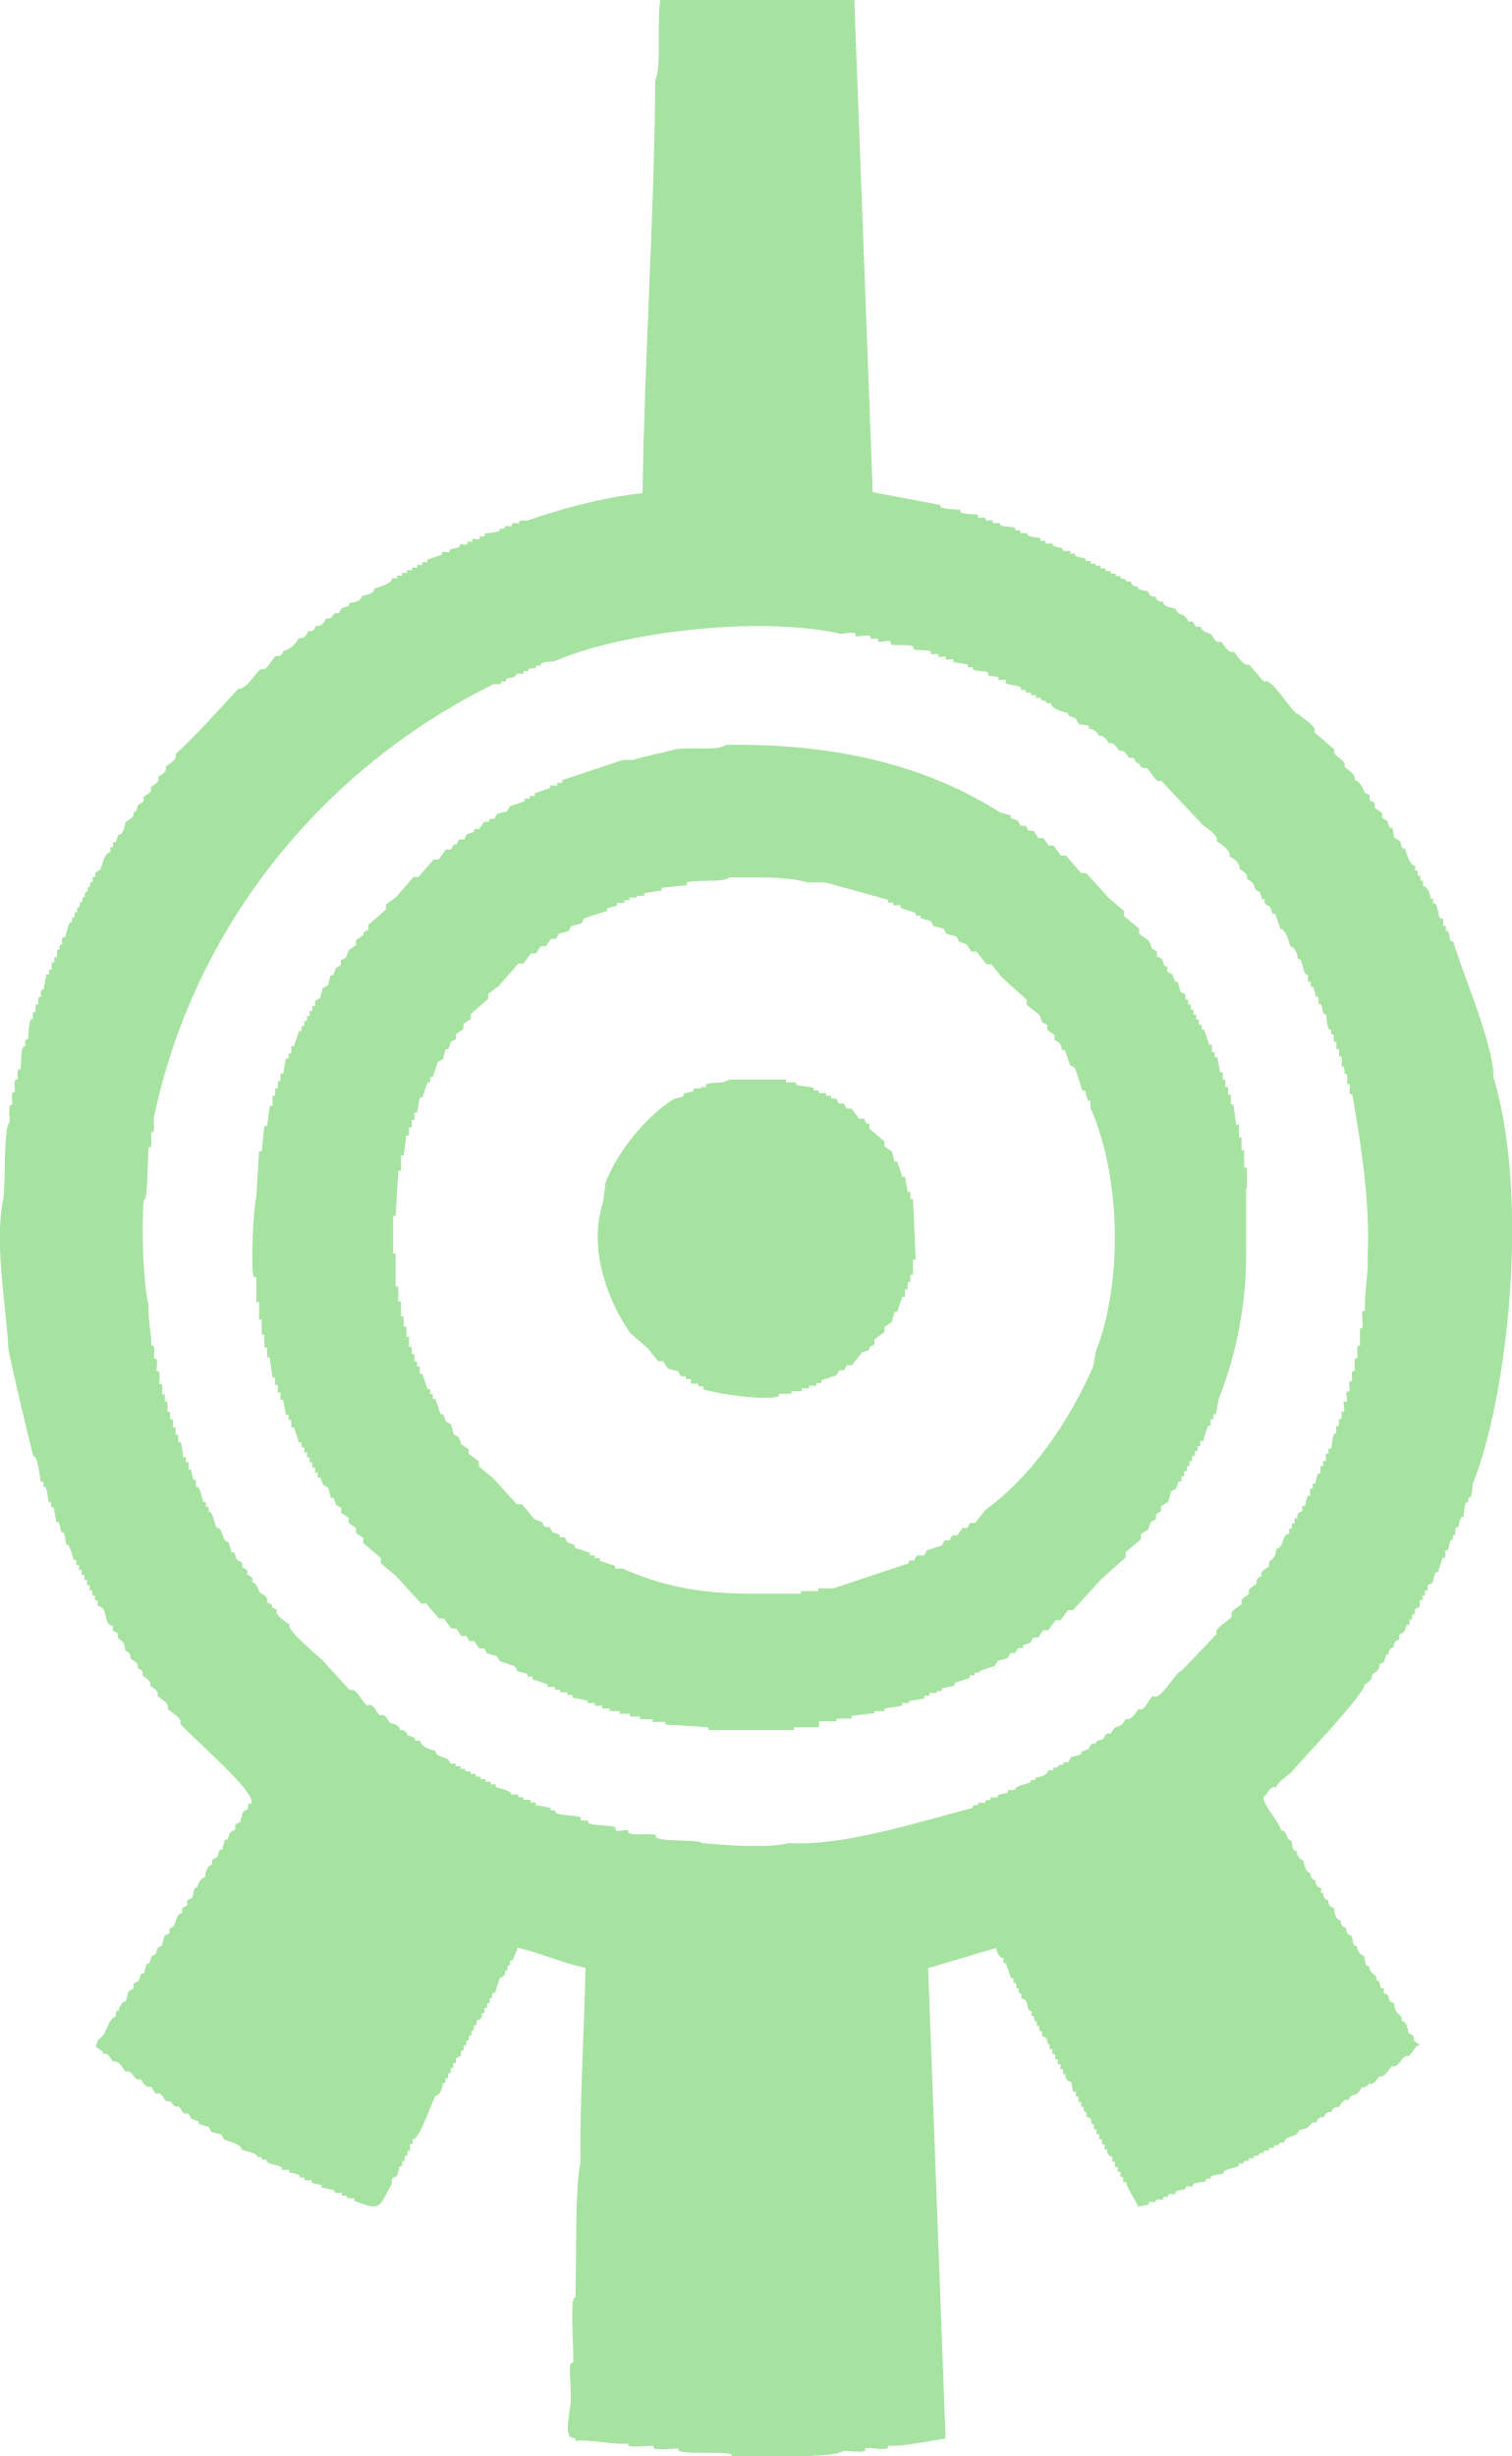
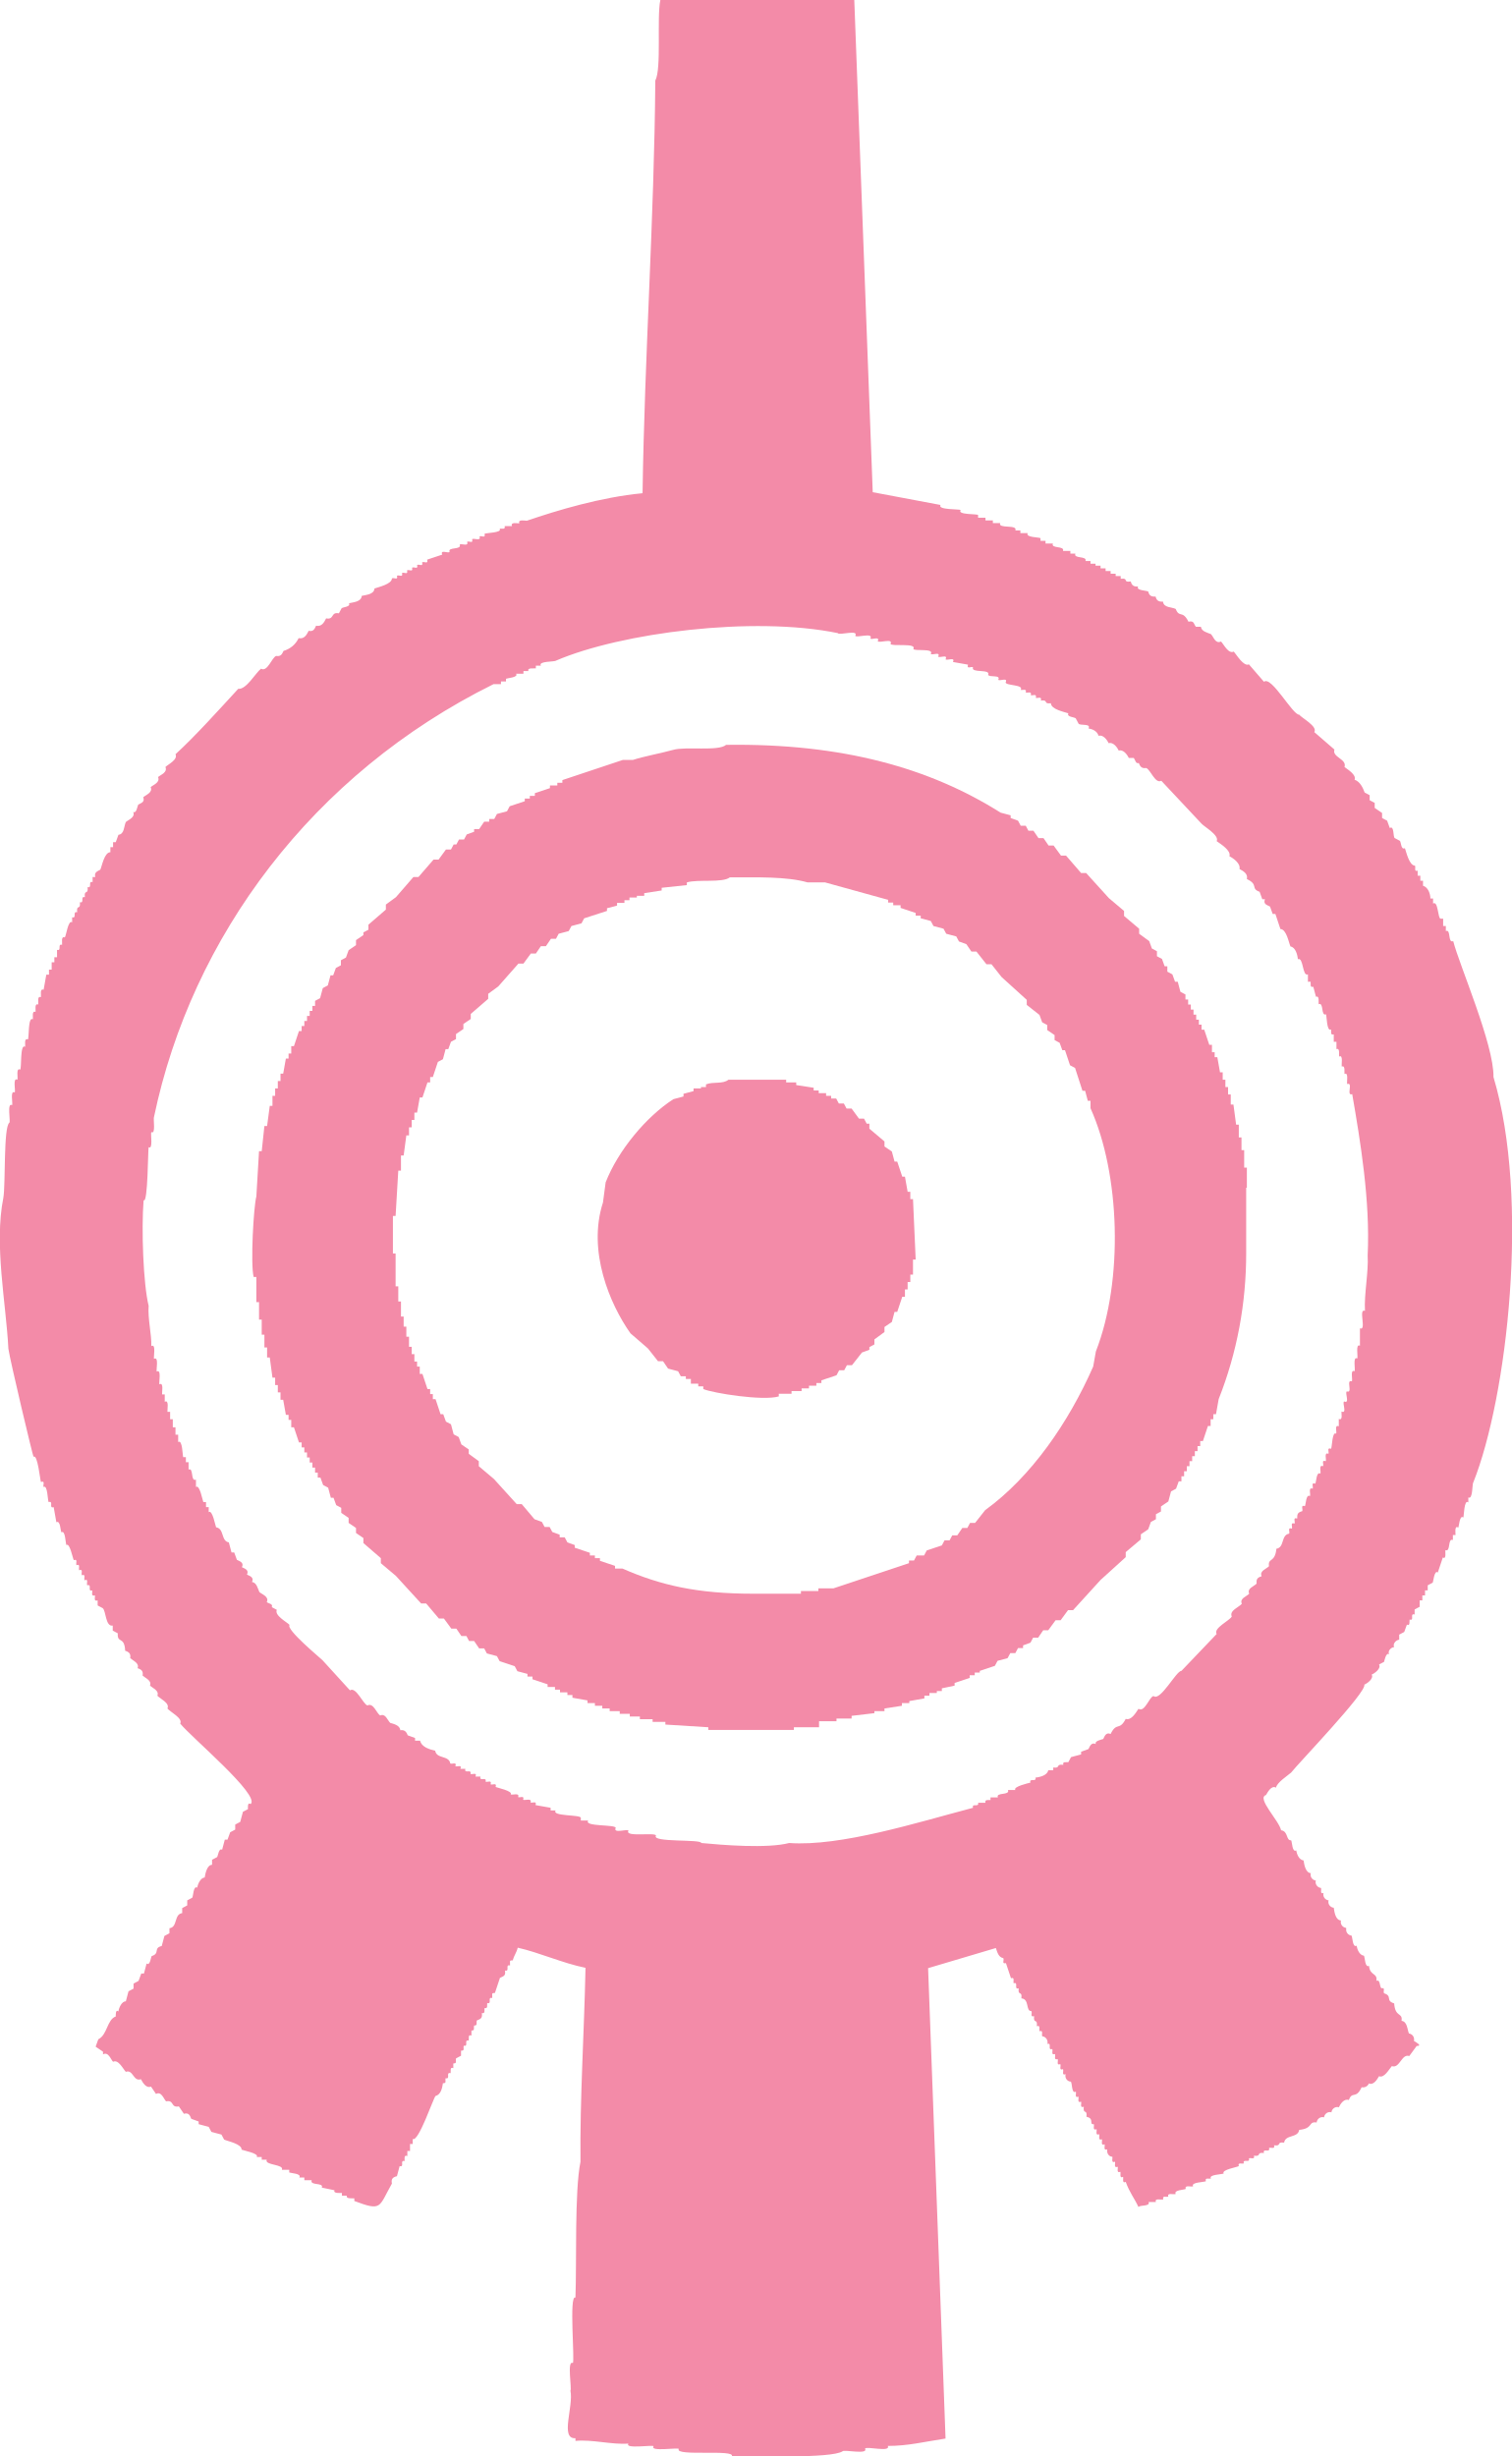
<svg xmlns="http://www.w3.org/2000/svg" version="1.1" id="Layer_1" x="0px" y="0px" viewBox="0 0 450.6 732" style="enable-background:new 0 0 450.6 732;" xml:space="preserve">
  <style type="text/css">
- 	.st0{fill-rule:evenodd;clip-rule:evenodd;fill:#a6e3a1;}
+ 	.st0{fill-rule:evenodd;clip-rule:evenodd;fill:#f38ba8;}
</style>
  <g id="Capa_2">
    <g id="Capa_1-2">
      <g id="Capa_2-2">
        <g id="Capa_1-2-2">
          <path class="st0" d="M217.1,321.8h17.2v0.8h3v0.8l5.2,0.8v0.8h1.5v0.8h2.2v0.8h1.5v0.8h1.5l0.8,1.5h1.5l0.8,1.5h1.5l2.2,3h1.5      l0.8,1.5h0.8v1.5l4.5,3.8v1.5l2.2,1.5l0.8,3h0.8l1.5,4.5h0.8l0.8,4.5h0.8v2.2h0.8l0.8,18h-0.8v4.5h-0.8v2.2h-0.8v2.2h-0.8v2.2      h-0.8l-1.5,4.5h-0.8l-0.8,3l-2.2,1.5v1.5l-3,2.2v1.5l-1.5,0.8v0.8l-2.2,0.8l-3,3.8h-1.5l-0.8,1.5h-1.5l-0.8,1.5l-4.5,1.5v0.8      h-1.5v0.8h-2.2v0.8h-2.2v0.8h-3v0.8h-3.8v0.8c-4.8,1.4-19.7-1-22.5-2.2v-0.8h-1.5v-0.8h-2.2V411h-1.5v-0.8h-1.5l-0.8-1.5l-3-0.8      l-1.5-2.2h-1.5l-3-3.8l-5.2-4.5c-6.1-8.6-12.9-24.5-8.2-39l0.8-6c3.7-9.5,12.1-19.6,20.2-24.8l3-0.8V326l3-0.8v-0.8h2.2V324h1.5      v-0.8C212.6,322.3,215.4,323.2,217.1,321.8z" />
          <path class="st0" d="M445.1,321c0.2-9.6-10.2-33.4-12-40.5c-1.7,0.7-0.6-3.7-2.2-3V276h-0.8v-2.2h-0.8c-0.8-0.2-0.7-5.5-2.2-4.5      v-1.5h-0.8c0-1.4-0.7-3.4-2.2-3.8v-1.5h-0.8V261h-0.8v-1.5c-1.2,0.4-0.5-1-0.8-1.5c-1.7,0-2.6-4.1-3-5.2      c-1.2,0.6-1.1-1.8-1.5-2.2l-1.5-0.8c-0.6-0.2-0.1-3.9-1.5-3l-0.8-2.2l-1.5-0.8v-1.5l-2.2-1.5v-1.5l-1.5-0.8V237l-1.5-0.8      c-0.5-1.4-1.4-3.3-3-3.8c0.6-1.5-2-3-3-3.8c0.8-2.4-3.8-2.9-3-5.2l-6-5.2c1.1-1.7-3.9-4.3-4.5-5.2c-1.9,0.2-8.3-11.7-10.5-9.8      l-4.5-5.2c-1.5,0.8-3.7-2.9-4.5-3.8c-1.6,0.8-3-2.2-3.8-3c-1.7,0.8-2.2-1.4-3-2.2c-1.2-0.5-2.8-0.8-3-2.2h-1.5      c-0.7-0.9-0.5-1.9-2.2-1.5c-1.8-3.6-2.7-1-3.8-3.8c-1.1-0.6-3.6-0.3-3.8-2.2c-1.3,0.1-1.9-0.3-2.2-1.5c-1.3,0.1-1.9-0.3-2.2-1.5      c-0.4-0.3-3.8-0.3-3-1.5c-1.3,0.1-1.9-0.3-2.2-1.5c-2.6,0.4-0.4-1.1-3-0.8v-0.8h-1.5V171H331v-0.8h-1.5v-0.8H328v-0.8h-1.5V168      H325v-0.8h-1.5c0.6-1.6-3.7-0.6-3-2.2H319v-0.8h-2.2c0.6-1.6-3.7-0.6-3-2.2h-2.2v-0.8h-1.5v-0.8c-0.4-0.3-4.6-0.2-3.8-1.5h-2.2      v-0.8h-1.5c0.8-1.9-5.3-0.4-4.5-2.2h-2.2v-0.8h-2.2v-0.8h-2.2v-0.8c-0.3-0.4-6.3,0-5.2-1.5c-0.4-0.3-7,0-6-1.5l-20.2-3.8      L254.6,0h-57.8c-1.1,5.4,0.4,20.5-1.5,24c-0.3,40.7-3.2,81.8-3.8,123c-12.5,1.2-25.4,5.1-34.5,8.2c-0.5,0-2.8-0.5-2.2,0.8      c-0.5,0-2.8-0.5-2.2,0.8h-2.2c0.3,1.2-0.9,0.6-1.5,0.8c0.9,1.2-4.1,1.2-4.5,1.5c0.4,1.5-0.9,0.4-1.5,0.8      c0.6,1.5-1.7,0.4-2.2,0.8c0.4,1.5-0.9,0.4-1.5,0.8c0.6,1.5-1.7,0.4-2.2,0.8c0.7,1.7-3.7,0.6-3,2.2c-0.4,0.5-2.9-0.8-2.2,0.8      l-4.5,1.5c0.4,1.5-0.9,0.4-1.5,0.8c0.4,1.5-0.9,0.4-1.5,0.8c0.4,1.5-0.9,0.4-1.5,0.8c0.4,1.5-0.9,0.4-1.5,0.8      c0.4,1.5-0.9,0.4-1.5,0.8c0.4,1.5-0.9,0.4-1.5,0.8c0.4,1.5-0.9,0.4-1.5,0.8c0,1.7-4.1,2.6-5.2,3c-0.1,1.8-2.6,1.9-3.8,2.2      c-0.1,1.8-2.6,1.9-3.8,2.2c0.6,1.1-1.8,1.1-2.2,1.5l-0.8,1.5c-2.5-0.5-1.3,2-3.8,1.5c-0.7,1.4-1.4,2.5-3,2.2      c-0.5,1.2-1,1.8-2.2,1.5c-0.7,1.4-1.4,2.5-3,2.2c-0.9,1.9-2.5,3.2-4.5,3.8c-0.5,1.2-1,1.7-2.2,1.5c-1.3,0.5-2.6,4.9-4.5,3.8      c-1.6,1.2-4.4,6.3-6.8,6c-5.7,6.2-12.8,14.1-18.7,19.5c0.8,1.6-2.2,3-3,3.8c0.7,1.6-1.4,2.3-2.2,3c0.7,1.6-1.4,2.3-2.2,3      c0.7,1.6-1.4,2.3-2.2,3c0.5,1.5-0.6,1.7-1.5,2.2c-0.3,0.6-0.5,2.7-1.5,2.2c0.7,1.6-1.4,2.3-2.2,3c-0.6,1.3-0.4,3.6-2.2,3.8      l-0.8,2.2h-0.8v1.5h-0.8v1.5c-1.8,0-2.5,4.1-3,5.2c-0.9,0.5-1.9,0.8-1.5,2.2h-0.8v1.5c-1.5-0.4,0,1.9-1.5,1.5      c0.3,2.5-1.1,0.5-0.8,3c-1.5-0.4,0,1.9-1.5,1.5c0.3,2.5-1.1,0.5-0.8,3c-1.5-0.4,0,1.9-1.5,1.5v1.5c-1.2-0.9-1.8,4.2-2.2,4.5      c-1.2-0.5-0.7,1.7-0.8,2.2c-1.5-0.4,0,1.9-1.5,1.5v2.2h-0.8v1.5h-0.8v2.2h-0.8v1.5h-0.8L13,295c-1.2-0.5-0.7,1.7-0.8,2.2      c-1.2-0.5-0.7,1.7-0.8,2.2c-1.2-0.5-0.7,1.7-0.8,2.2c-1.2-0.5-0.7,1.7-0.8,2.2c-1.5-1-1.1,5.7-1.5,6c-1.2-0.5-0.7,1.7-0.8,2.2      c-1.6-1.1-1,6.5-1.5,6.8c-1.3-0.7-0.6,2.5-0.8,3c-1.5-0.8-0.5,3.3-0.8,3.8c-1.5-0.8-0.5,3.3-0.8,3.8c-1.6-1-0.4,4.9-0.8,5.2      C1,335.9,1.7,352.9,1,357c-2.8,14,0.8,31.3,1.5,45c0.5,3.5,7.3,32.1,7.5,32.2c1.2-1,2,7.2,2.2,7.5c1.4-0.5,0.5,1,0.8,1.5      c1.2-0.8,1.2,4.1,1.5,4.5c1.6-0.5-0.1,2,1.5,1.5l0.8,4.5c1.2-0.7,1.2,2.5,1.5,3c1.2-0.8,1.2,3.3,1.5,3.8c1-0.8,1.9,4.1,2.2,4.5      c1.3-0.5,0.5,1,0.8,1.5c1.3-0.5,0.5,1,0.8,1.5c1.3-0.5,0.5,1,0.8,1.5c1.3-0.5,0.5,1,0.8,1.5c1.3-0.6,0.5,1,0.8,1.5      c1.6-0.5-0.1,2,1.5,1.5c0.1,0.5-0.5,1.9,0.8,1.5c0.1,0.5-0.5,1.9,0.8,1.5v1.5l1.5,0.8c1,0.7,0.8,5.6,3,5.2v1.5l1.5,0.8      c-0.2,3.2,2,0.7,2.2,5.2c1.3,0.4,1.7,1,1.5,2.2c0.9,0.8,2.8,1.5,2.2,3c1.3,0.4,1.7,1,1.5,2.2c0.9,0.8,2.8,1.5,2.2,3      c0.9,0.8,2.8,1.5,2.2,3c0.8,0.9,3.8,2.2,3,3.8c0.7,1,4.7,2.9,3.8,4.5c3.2,4,24,21.4,21,24c-1-0.7-0.8,1.1-0.8,1.5l-1.5,0.8      l-0.8,3l-1.5,0.8v1.5l-1.5,0.8l-0.8,2.2H67l-0.8,3c-1-0.6-1.2,1.8-1.5,2.2l-1.5,0.8v1.5c-1.5,0-2,2.6-2.2,3.8      c-1.2,0-2.1,2-2.2,3c-1.2-0.7-1.2,2.6-1.5,3l-1.5,0.8v1.5l-1.5,0.8v1.5c-2.5,0.3-1.3,4.2-3.8,4.5v1.5L49,577l-0.8,3      c-2.6,0.6-0.4,2.2-3,3c-0.2,0.2-0.5,3.1-1.5,2.2l-0.8,3h-0.8l-0.8,2.2l-1.5,0.8v1.5l-1.5,0.8l-0.8,3c-1.2-0.1-2.1,2-2.2,3      c-0.9-0.8-0.8,1.2-0.8,1.5c-2.6,0.9-2.5,5.5-5.2,6.8l-0.8,2.2l2.2,1.5v0.8c1.6-0.9,2.3,1.5,3,2.2c1.6-0.8,3,2.2,3.8,3      c2.2-0.8,2.2,3,4.5,2.2c0.5,0.9,1.5,2.8,3,2.2l1.5,2.2c1.6-0.9,2.3,1.5,3,2.2c2.5-0.5,1.3,2,3.8,1.5l1.5,2.2      c1.5-0.4,1.8,0.5,2.2,1.5l2.2,0.8v0.8l3,0.8l0.8,1.5l3,0.8l0.8,1.5c1.1,0.5,5.3,1.3,5.2,3c0.3,0.2,5.4,1.1,4.5,2.2H78v0.8h1.5      c-0.8,1.7,5.3,1.3,4.5,3h2.2v0.8c0.4,0.2,3.8,0.3,3,1.5h1.5v0.8h2.2c-0.7,1.7,3.7,0.6,3,2.2l3.8,0.8c-0.5,1,1.7,0.8,2.2,0.8v0.8      h1.5c-0.5,1,1.7,0.8,2.2,0.8v0.8c8.3,3.1,7.2,1.9,11.2-5.2c-0.3-1.4,0.3-1.9,1.5-2.2l0.8-3c1.6,0.4-0.1-1.9,1.5-1.5      c0-0.5-0.3-2,0.8-1.5v-1.5h0.8V639h0.8v-1.5c1.7,1.1,6.2-12.3,6.8-12.8c1.6-0.4,2-2.4,2.2-3.8c1.2,0,0.6-0.6,0.8-1.5      c1.6,0.4-0.1-1.9,1.5-1.5c0.1-0.5-0.3-2,0.8-1.5V615c1.2,0,0.6-0.6,0.8-1.5l1.5-0.8v-1.5c1.2,0,0.6-0.6,0.8-1.5      c1.6,0.4-0.1-1.9,1.5-1.5c0.1-0.6-0.3-2,0.8-1.5v-1.5c1.1,0,0.6-0.6,0.8-1.5c1.1,0,0.6-0.6,0.8-1.5c1.3-0.5,1.7-0.8,1.5-2.2      c1.1,0.2,0.7-0.8,0.8-1.5c1.1,0.2,0.7-0.8,0.8-1.5c1.6,0.4-0.1-1.9,1.5-1.5c0.1-1.2-0.4-1.5,0.8-1.5l1.5-4.5      c1.3-0.6,1.7-0.7,1.5-2.2c1.6,0.4-0.1-1.9,1.5-1.5c0.1-1.1-0.4-1.6,0.8-1.5c0.4-1.5,1.1-2.2,1.5-3.8c6.6,1.5,13.3,4.6,20.2,6      c-0.4,19.5-1.7,38.9-1.5,57.8c-1.8,8.8-1.1,30.2-1.5,40.5c-2-1.2-0.1,19.3-0.8,19.5c-1.8-1-0.2,7.9-0.7,8.2      c1,4.7-3.2,14.5,1.5,14.2v0.8c4.9-0.5,11,1.2,15.8,0.8c-1.3,1.7,7.4,0.3,7.5,0.8c-1.3,1.7,7.4,0.3,7.5,0.8      c-1.3,2.3,17.1,0,15.8,2.2c6.2-0.1,29.7,0.7,33-1.5c0.4-0.6,7.8,1.1,6.7-0.8c0.5-0.8,7.7,1.2,6.8-0.8c6,0,10.6-1.2,17.2-2.2      l-5.2-140.2l20.2-6c0.4,1.2,0.8,2.8,2.2,3c0.4,0.6-0.6,1.8,0.8,1.5l1.5,4.5c1.2-0.4,0.6,0.9,0.8,1.5c1.6-0.5-0.1,2,1.5,1.5      c-0.3,2.5,1.1,0.5,0.8,3c2.5,0.2,1.2,3.9,3,3.8c0.3,0.6-0.5,1.9,0.8,1.5c-0.3,2.5,1.1,0.5,0.8,3c1.2-0.4,0.6,0.9,0.8,1.5      c1.2-0.4,0.6,0.9,0.8,1.5c1,0.1,1.7,1,1.6,2l0,0c0,0.1,0,0.2-0.1,0.3c1.6-0.5-0.1,2,1.5,1.5c0.3,0.5-0.5,1.9,0.8,1.5      c0.3,0.5-0.5,1.9,0.8,1.5c0.3,0.5-0.5,2,0.8,1.5c0.3,0.5-0.5,2,0.8,1.5c0.3,0.5-0.5,2,0.8,1.5c-0.3,1,0.3,2,1.3,2.2l0,0h0.2      c0.5,0.3,0.2,3.8,1.5,3c0.3,0.4-0.5,2,0.8,1.5c0.2,0.4-0.5,2,0.8,1.5c0.2,0.4-0.5,2,0.8,1.5c-0.3,2.5,1.1,0.5,0.8,3      c2.5,0.5,0.6,2.4,2.2,2.2c0.2,0.4-0.5,2,0.8,1.5c0.2,0.4-0.5,2,0.8,1.5c0.2,0.4-0.5,2,0.8,1.5c0.2,0.4-0.5,2,0.8,1.5      c0.2,0.4-0.5,2,0.8,1.5c-0.2,1,0.3,2,1.3,2.2l0,0h0.2c0.2,0.3-0.5,2,0.8,1.5c0.2,0.3-0.5,2,0.8,1.5c0.2,0.3-0.5,2,0.8,1.5      c0.2,0.3-0.4,2.1,0.8,1.5c0.2,0.3-0.4,2.1,0.8,1.5c1.1,3.1,2.6,4.9,3.8,7.5c0.5-0.7,3.6-0.1,3-1.5h2.2c-0.5-1.3,1.7-0.5,2.2-0.8      c-0.4-1.2,0.9-0.6,1.5-0.8c-0.5-1.3,1.7-0.5,2.2-0.8c-0.7-1.2,2.5-1.2,3-1.5c-0.5-1.3,1.7-0.5,2.2-0.8c-0.8-1.2,3.3-1.2,3.8-1.5      c-0.4-1.2,0.9-0.6,1.5-0.8c-0.8-1.2,3.3-1.2,3.8-1.5c-0.8-1.1,4.1-1.9,4.5-2.2c-0.4-1.2,0.9-0.6,1.5-0.8c-0.5-1.6,2,0.1,1.5-1.5      c0.5-0.3,1.9,0.5,1.5-0.8c2.5,0.3,0.5-1.1,3-0.8c-0.5-1.6,2,0.1,1.5-1.5c0.5-0.3,1.9,0.5,1.5-0.8c2.5,0.3,0.5-1.1,3-0.8      c0.4-2.5,4.1-1.3,4.5-3.8c4.3-0.4,2.6-2.6,5.2-2.2c0.1-1,1-1.7,1.9-1.6l0,0c0.1,0,0.2,0,0.3,0.1c0.1-1,1-1.7,1.9-1.6l0,0      c0.1,0,0.2,0,0.3,0.1c0.1-1,1-1.7,1.9-1.6l0,0c0.1,0,0.2,0,0.3,0.1c0.5-1.1,1.6-2.7,3-2.2c1-2.8,2.1-0.1,3.8-3.8      c1,0.2,2-0.4,2.2-1.3l0,0v0.2c1.4,0.5,2.4-1.2,3-2.2c1.5,0.7,3-2.1,3.8-3c2.4,0.8,2.9-3.8,5.2-3l2.2-3c1.9,0-0.3-1.2-0.8-1.5      c0.2-1-0.3-1.9-1.3-2.2h-0.2c-0.5-1.3-0.5-3.6-2.2-3.8c0.4-2.6-1.9-0.9-2.2-5.2c-2.7-0.8-0.4-2.2-3-3c-0.4-0.6,0.5-1.8-0.8-1.5      c-0.6-0.5-0.3-2.8-1.5-2.2c0.4-2.5-1.9-1.4-2.2-4.5c-1.2,0.7-1.2-2.5-1.5-3c-1.4-0.2-2-1.9-2.2-3c-1.2,0.7-1.2-2.5-1.5-3      c-1-0.1-1.7-1-1.6-1.9c0,0,0,0,0-0.1s0-0.2,0-0.3c-1-0.1-1.7-1-1.6-1.9l0,0c0-0.1,0-0.2,0.1-0.3c-1.7-0.1-2-2.5-2.2-3.8      c-1-0.1-1.7-1-1.6-1.9l0,0c0-0.1,0-0.2,0.1-0.3c-1-0.1-1.7-1-1.6-1.9l0,0c0-0.1,0-0.2,0.1-0.3c-1.2,0.4-0.6-0.9-0.8-1.5      c-1-0.1-1.7-1-1.6-1.9l0,0c0-0.1,0-0.2,0.1-0.3c-1-0.1-1.7-1-1.6-1.9l0,0c0-0.1,0-0.2,0.1-0.3c-1.6-0.1-2-2.5-2.2-3.8      c-1.4-0.2-2-1.9-2.2-3c-1.2,0.7-1.2-2.5-1.5-3c-1.6,0.1-0.8-2.7-3-3c-0.6-2.9-7.4-9.6-4.5-10.5c0.5-0.8,1.6-3,3-2.2      c0.2-1.5,3.5-3.6,4.5-4.5c1.9-2.5,22.7-24.1,21.8-26.2c0.8-0.3,2.9-1.8,2.2-3c0.8-0.3,2.9-1.8,2.2-3l1.5-0.8      c0,0,0.6-3.1,1.5-2.2c-0.5-1,0.5-2.1,1.5-2.2c-0.5-0.9,0.5-2.1,1.5-2.2v-1.5l1.5-0.8l0.8-2.2c1,0.6,0.7-1,0.8-1.5      c1.6,0.5-0.1-2,1.5-1.5v-1.5l1.5-0.8V477h0.8v-1.5h0.8V474h0.8v-1.5l1.5-0.8c0.1,0,0.5-4,1.5-3l1.5-4.5c1.2,0.7,0.6-1.8,0.8-2.2      c1.6,0.7,0.6-3.7,2.2-3v-1.5h0.8c0-0.2-0.4-3.1,0.8-2.2c0.2-0.1,0.4-4,1.5-3c0.2,0,0.2-5.7,1.5-4.5v-1.5      c1.4,0.8,1.1-4.1,1.5-4.5C449.2,416.4,456,357.4,445.1,321z M407.6,374.2c0.3,4.9-1.1,11.6-0.8,16.5c-2.1-0.9,0.6,6.1-1.5,5.2      v5.2c-1.4-0.8-0.5,3.3-0.8,3.8c-1.4-0.8-0.5,3.3-0.8,3.8c-1.4-0.7-0.5,2.5-0.8,3c-1.9-0.7,0.4,3.7-1.5,3c-0.7,0.3,1,3.8-0.8,3      c-0.7,0.3,1,3.8-0.8,3c-0.1,0.5,0.5,2.8-0.8,2.2v2.2c-1.4-0.6-0.5,1.8-0.8,2.2c-1.2-0.8-1.2,4.1-1.5,4.5c-1.4-0.5-0.5,1-0.8,1.5      c-1.4-0.6-0.5,1.8-0.8,2.2c-1.4-0.5-0.5,1-0.8,1.5c-1.4-0.6-0.5,1.8-0.8,2.2c-1.2-0.7-1.2,2.5-1.5,3c-1.4-0.5-0.5,1-0.8,1.5      c-1.4-0.6-0.5,1.8-0.8,2.2c-1.2-0.7-1.2,2.5-1.5,3c-1.4-0.5-0.5,1-0.8,1.5c-1.5,0.4-1.5,1-1.5,2.2c-1.4-0.5-0.5,1-0.8,1.5      c-1.4-0.5-0.5,1-0.8,1.5c-1.4-0.5-0.5,1-0.8,1.5c-2.5,0.4-1.3,4.1-3.8,4.5c-0.4,4.3-2.6,2.6-2.2,5.2c-0.9,0.9-2.9,1.4-2.2,3      c-1.4,0.4-1.6,1-1.5,2.2c-0.9,0.9-2.9,1.4-2.2,3c-0.9,0.9-2.9,1.4-2.2,3c-0.8,1-3.8,2-3,3.8c-0.6,1.2-5.6,3.5-4.5,5.2l-10.5,11      c-1.5-0.1-6.3,9.2-8.3,7.5c-1.3,0.2-2.6,5-4.5,3.8c-0.7,1-2.1,3.6-3.8,3c-1.9,3.7-2.7,0.8-4.5,4.5c-1.4-0.6-1.8,0.7-2.2,1.5      c-0.6,0.2-2.7,0.6-2.2,1.5c-1.4-0.6-1.8,0.7-2.2,1.5l-2.2,0.8v0.8l-3,0.8l-0.8,1.5c-0.7,0.1-1.8-0.3-1.5,0.8      c-2.5-0.3-0.6,1.1-3,0.8v0.8h-1.5c-0.2,1.5-2.5,2.1-3.8,2.2c0.4,1.5-2,0-1.5,1.5c-0.4,0.1-5.3,1.2-4.5,2.2h-2.2      c0.7,1.7-3.7,0.6-3,2.2h-2.2v0.8c-0.7,0-1.8-0.2-1.5,0.8h-2.2c0.4,1.5-2,0-1.5,1.5c-16.7,4.4-39.4,11.6-54.8,10.5      c-6.5,1.7-19.9,0.6-26.2,0c0-1.2-14.9-0.1-13.5-2.2c0-1.1-9.5,0.6-8.2-1.5c-0.2-0.6-4.7,1-3.8-0.8c0-1.1-9.6-0.3-8.2-2.2h-2.2      v-0.8c0-1-8.8-0.4-7.5-2.2h-1.5v-0.8l-4.5-0.8c0.5-1.4-1-0.5-1.5-0.8c0.6-1.4-1.8-0.5-2.2-0.8c0.5-1.4-1-0.5-1.5-0.8      c0.6-1.4-1.8-0.5-2.2-0.8c0.7-1-4.1-2-4.5-2.2c0.5-1.4-1-0.5-1.5-0.8c0.5-1.4-1-0.5-1.5-0.8c0.5-1.6-2,0.1-1.5-1.5h-1.5      c0.6-1.4-1-0.5-1.5-0.8c0.5-1.6-2,0.1-1.5-1.5h-1.5c0.6-1.4-1-0.5-1.5-0.8c0.6-1.4-1.1-0.5-1.5-0.8c-0.4-2.5-4.1-1.3-4.5-3.8      c-1.6-0.4-4-1-4.5-3h-1.5V518l-2.2-0.8c-0.4-1.2-1.1-1.7-2.2-1.5c-0.1-1.5-2-1.9-3-2.2c-0.9-0.9-1.4-2.9-3-2.2      c-1.1-0.7-2-3.9-3.8-3c-1.3-0.4-3.4-5.7-5.2-4.5l-8.2-9c-0.7-0.7-11-9.2-9.8-10.5c-0.7-0.8-4.6-2.8-3.8-4.5L81,479      c0.5-1-1.1-1.1-1.5-1.5c0.8-1.6-1.4-2.3-2.2-3c-0.5-1.1-0.8-2.8-2.2-3c0.7-1.4-0.7-1.8-1.5-2.2c0.7-1.4-0.7-1.8-1.5-2.2      c0.7-1.4-0.7-1.8-1.5-2.2l-0.8-2.2H69l-0.8-3c-2.4-0.4-1.3-4.1-3.8-4.5c-0.2-0.4-1.1-5.4-2.2-4.5v-1.5h-0.8v-1.5h-0.8      c-0.2-0.4-1.1-5.4-2.2-4.5V441c-1.7,0.7-0.6-3.7-2.2-3v-2.2h-0.8v-1.5h-0.8c-0.2-0.4-0.2-5.4-1.5-4.5v-2.2h-0.8v-2.2h-0.8V423      h-0.8v-2.2h-0.8c-0.1-0.4,0.6-3.8-0.8-3v-2.2h-0.8c-0.1-0.4,0.6-3.8-0.8-3c-0.2-0.4,0.7-4.7-0.8-3.8c-0.2-0.4,0.7-4.7-0.8-3.8      c-0.2-0.4,0.7-4.7-0.8-3.8c0.1-3.6-1.1-8.2-0.8-12c-1.6-6.5-2.2-22.8-1.5-31.5c1.3,1.3,1.3-15.6,1.5-15.8      c1.4,0.9,0.5-4.1,0.8-4.5c1.4,0.9,0.5-4.1,0.8-4.5c11.2-53.6,47.1-102.2,101.2-129h2.2v-0.8h1.5v-0.8c0.4-0.2,3.8-0.4,3-1.5h2.2      V200h1.5c-0.5-1.1,1.7-0.7,2.2-0.8v-0.8h1.5c-0.9-1.4,4.1-1.1,4.5-1.5c19.3-8.3,58.8-13.4,84-8.2c0.3,0.8,6.3-1.2,5.2,0.8      c0.3,0.7,5.5-1.1,4.5,0.8c0.4,0.5,2.9-0.8,2.2,0.8c0.3,0.7,4.7-1,3.8,0.8c0.2,0.9,7.9-0.4,6.8,1.5c0.2,0.8,6.3-0.3,5.2,1.5      c0.4,0.5,3-0.8,2.2,0.8c0.4,0.5,3-0.8,2.2,0.8c0.4,0.5,3-0.8,2.2,0.8l4.5,0.8c-0.5,1.5,1,0.4,1.5,0.8c-0.8,1.8,5.3,0.4,4.5,2.2      c0.2,0.9,3.9-0.1,3,1.5c0.4,0.5,3-0.8,2.2,0.8c0.1,1,5.5,0.6,4.5,2.2c0.5,0.2,1.9-0.5,1.5,0.8c0.5,0.2,1.9-0.5,1.5,0.8      c0.5,0.2,1.9-0.6,1.5,0.8c0.5,0.2,1.9-0.6,1.5,0.8c2.5-0.3,0.5,1.1,3,0.8c0,1.8,4,2.6,5.2,3c-0.6,1.1,1.8,1.1,2.2,1.5l0.8,1.5      c0.2,0.8,3.9-0.1,3,1.5c1.2,0.2,2.6,0.8,3,2.2c1.3-0.4,2.5,1.1,3,2.2c1.3-0.4,2.5,1.1,3,2.2c1.3-0.4,2.5,1.1,3,2.2h1.5      c0.4,0.5,0.6,1.9,1.5,1.5c0.4,1.2,1,1.7,2.2,1.5c1.3,0.5,2.7,4.8,4.5,3.8l12,12.8c0.8,0.9,5.4,3.5,4.5,5.2      c1.1,0.8,4.4,2.8,3.8,4.5c1.2,0.6,3.4,2.2,3,3.8c1.1,0.6,2.6,1.4,2.2,3c3.6,1.7,1,2.8,3.8,3.8l0.8,2.2h0.8      c-0.6,1.5,0.6,1.7,1.5,2.2l0.8,2.2h0.8l1.5,4.5c1.8,0,2.5,4.1,3,5.2c1.5,0.2,2.1,2.5,2.2,3.8c1.7-0.8,1.3,5.3,3,4.5v2.2h0.8      c0.1,0.7-0.3,1.8,0.8,1.5l0.8,3c1.1-0.5,0.7,1.7,0.8,2.2c1.6-0.7,0.6,3.7,2.2,3c0.2,0.4,0.2,5.4,1.5,4.5      c0.1,0.7-0.3,1.8,0.8,1.5v2.2h0.8v2.2c1.1-0.5,0.7,1.7,0.8,2.2c1.3-0.7,0.6,2.5,0.8,3c1.1-0.5,0.7,1.7,0.8,2.2      c1.3-0.7,0.6,2.5,0.8,3c1.9-0.7-0.4,3.7,1.5,3C405.4,340,408.4,357.9,407.6,374.2z" />
          <path class="st0" d="M371.6,354v-6h-0.8v-5.2H370V339h-0.8v-3.8h-0.8l-0.8-6h-0.8v-3H366V324h-0.8v-2.2h-0.8v-2.2h-0.8l-0.8-4.5      H362v-1.5h-0.8v-2.2h-0.8l-1.5-4.5h-0.8v-1.5h-0.8v-1.5h-0.8v-1.5h-0.8v-1.5h-0.8v-1.5h-0.8v-1.5h-0.8v-1.5l-1.5-0.8l-0.8-3      h-0.8l-0.8-2.2l-1.5-0.8V288h-0.8l-0.8-2.2l-1.5-0.8v-1.5l-1.5-0.8l-0.8-2.2l-3-2.2v-1.5L335,273v-1.5l-4.5-3.8l-6.8-7.5h-1.5      l-4.5-5.2h-1.5l-2.2-3h-1.5l-1.5-2.2h-1.5l-1.5-2.2h-1.5l-0.8-1.5h-1.5l-0.8-1.5l-2.2-0.8V243l-3-0.8      c-20.9-13.2-47-20.7-81.8-20.2c-2.3,2-12,0.4-15.8,1.5c-3.6,1-8.6,1.9-12,3h-3l-18,6v0.8h-1.5v0.8h-2.2v0.8l-4.5,1.5v0.8h-1.5      v0.8h-1.5v0.8l-4.5,1.5l-0.8,1.5l-3,0.8l-0.8,1.5h-1.5v0.8h-1.5l-1.5,2.2h-1.5v0.8l-2.2,0.8l-0.8,1.5h-1.5l-0.8,1.5h-0.8      l-0.8,1.5h-1.5l-2.2,3h-1.5l-4.5,5.2h-1.5l-5.2,6l-3,2.2v1.5l-5.2,4.5v1.5l-1.5,0.8v0.8l-2.2,1.5v1.5l-2.2,1.5l-0.8,2.2      l-1.5,0.8v1.5l-1.5,0.8l-0.8,2.2h-0.8l-0.8,3l-1.5,0.8l-0.8,3l-1.5,0.8v1.5h-0.8v1.5h-0.8v1.5h-0.8v1.5h-0.8v1.5h-0.8v1.5h-0.8      l-1.5,4.5h-0.8v2.2H86v1.5h-0.8l-0.8,4.5h-0.8v2.2h-0.8v2.2H82v2.2h-0.8v3h-0.8l-0.8,6h-0.8l-0.8,7.5h-0.8l-0.8,13.5      c-0.8,2.9-1.8,20.1-0.8,24h0.8v7.5h0.8v5.2H78v4.5h0.8v3.8h0.8v3h0.8l0.8,6H82v2.2h0.8v2.2h0.8v2.2h0.8l0.8,4.5H86v1.5h0.8v2.2      h0.8l1.5,4.5h0.8v1.5h0.8v1.5h0.8v1.5h0.8v1.5h0.8v1.5h0.8v1.5h0.8v1.5h0.8l0.8,2.2l1.5,0.8l0.8,3h0.8l0.8,2.2l1.5,0.8v1.5      l2.2,1.5v1.5l2.2,1.5v1.5l2.2,1.5v1.5l5.2,4.5v1.5l4.5,3.8l7.5,8.2h1.5l3.8,4.5h1.5l2.2,3h1.5l1.5,2.2h1.5l0.8,1.5h1.5l1.5,2.2      h1.5l0.8,1.5l3,0.8l0.8,1.5l4.5,1.5l0.8,1.5l3,0.8v0.8h1.5v0.8l4.5,1.5v0.8h2.2v0.8h1.5v0.8h2.2v0.8h1.5v0.8l4.5,0.8v0.8h2.2      v0.8h2.2v0.8h2.2v0.8h3v0.8h3v0.8h3v0.8h3.8v0.8h3.8v0.8l12.8,0.8v0.8h25.5v-0.8h7.5V513h5.2v-0.8h4.5v-0.8l6.8-0.8V510h3v-0.8      l5.2-0.8v-0.8h2.2V507l4.5-0.8v-0.8h1.5v-0.8h2.2V504h1.5v-0.8l3.8-0.8v-0.8l4.5-1.5v-0.8h1.5v-0.8h1.5V498l4.5-1.5l0.8-1.5      l3-0.8l0.8-1.5h1.5l0.8-1.5h1.5v-0.8l2.2-0.8l0.8-1.5h1.5l1.5-2.2h1.5l2.2-3h1.5l2.2-3h1.5l8.2-9l7.5-6.8v-1.5l4.5-3.8v-1.5      l2.2-1.5l0.8-2.2l1.5-0.8v-1.5l1.5-0.8V449l2.2-1.5l0.8-3l1.5-0.8l0.8-2.2h0.8V440h0.8v-1.5h0.8V437h0.8v-1.5h0.8V434h0.8v-1.5      h0.8V431h0.8v-1.5h0.8l1.5-4.5h0.8v-2h0.8v-1.5h0.8l0.8-4.5c5.5-13.9,8.2-28.6,8.2-43.5V354H371.6z M326.6,402.8l-0.8,4.5      c-7.3,16.6-18.4,32.8-32.2,42.8l-3,3.8h-1.5l-0.8,1.5h-1.5l-1.5,2.2h-1.5l-0.8,1.5h-1.5l-0.8,1.5l-4.5,1.5l-0.8,1.5h-2.2      l-0.8,1.5h-1.5v0.8l-22.5,7.5h-4.5v0.8h-5.2v0.8h-14.2c-16.7,0-27.6-2.5-39-7.5h-2.2v-0.8l-4.5-1.5v-0.8h-1.5v-0.8h-1.5v-0.8      l-4.5-1.5v-0.8l-2.2-0.8l-0.8-1.5h-1.5v-0.8l-2.2-0.8l-0.8-1.5h-1.5l-0.8-1.5l-2.2-0.8l-3.8-4.5H154l-6.8-7.5l-4.5-3.8v-1.5      l-3-2.2V432l-2.2-1.5l-0.8-2.2l-1.5-0.8l-0.8-3l-1.5-0.8l-0.8-2.2h-0.8l-1.5-4.5H129v-1.5h-0.8V414h-0.8l-1.5-4.5h-0.8v-2.2      h-0.8v-1.5h-0.8v-2.2h-0.8v-2.2h-0.8v-3h-0.8v-3h-0.8v-3h-0.8v-4.5h-0.8v-4.5h-0.8v-9.8h-0.8v-11.2h0.8l0.8-13.5h0.8v-4.5h0.8      l0.8-6h0.8V336h0.8v-2.2h0.8v-2.2h0.8l0.8-4.5h0.8l1.5-4.5h0.8V321h0.8l1.5-4.5l1.5-0.8l0.8-3h0.8l0.8-2.2l1.5-0.8v-1.5l2.2-1.5      v-1.5l2.2-1.5v-1.5l5.2-4.5v-1.5l3-2.2l6-6.8h1.5l2.2-3h1.5l1.5-2.2h1.5l1.5-2.2h1.5l0.8-1.5l3-0.8l0.8-1.5l3-0.8l0.8-1.5      l6.8-2.2v-0.8l3-0.8v-0.8h2.2v-0.8h1.5v-0.8h2.2V267h2.2v-0.8l5.2-0.8v-0.8l7.5-0.8V263c3.2-1,10.7,0.2,12.8-1.5      c8.1,0,16.9-0.3,23.2,1.5h5.2l18.8,5.2v0.8h1.5v0.8h2.2v0.8l4.5,1.5v0.8h1.5v0.8l3,0.8l0.8,1.5l3,0.8l0.8,1.5l3,0.8l0.8,1.5      l2.2,0.8l1.5,2.2h1.5l3,3.8h1.5l3,3.8l7.5,6.8v1.5l3.8,3l0.8,2.2l1.5,0.8v1.5l2.2,1.5v1.5l1.5,0.8l0.8,2.2h0.8l1.5,4.5l1.5,0.8      l2.2,6.8h0.8l0.8,3h0.8v2.2C333.8,349.8,334.9,381.5,326.6,402.8z" />
        </g>
      </g>
    </g>
  </g>
</svg>
